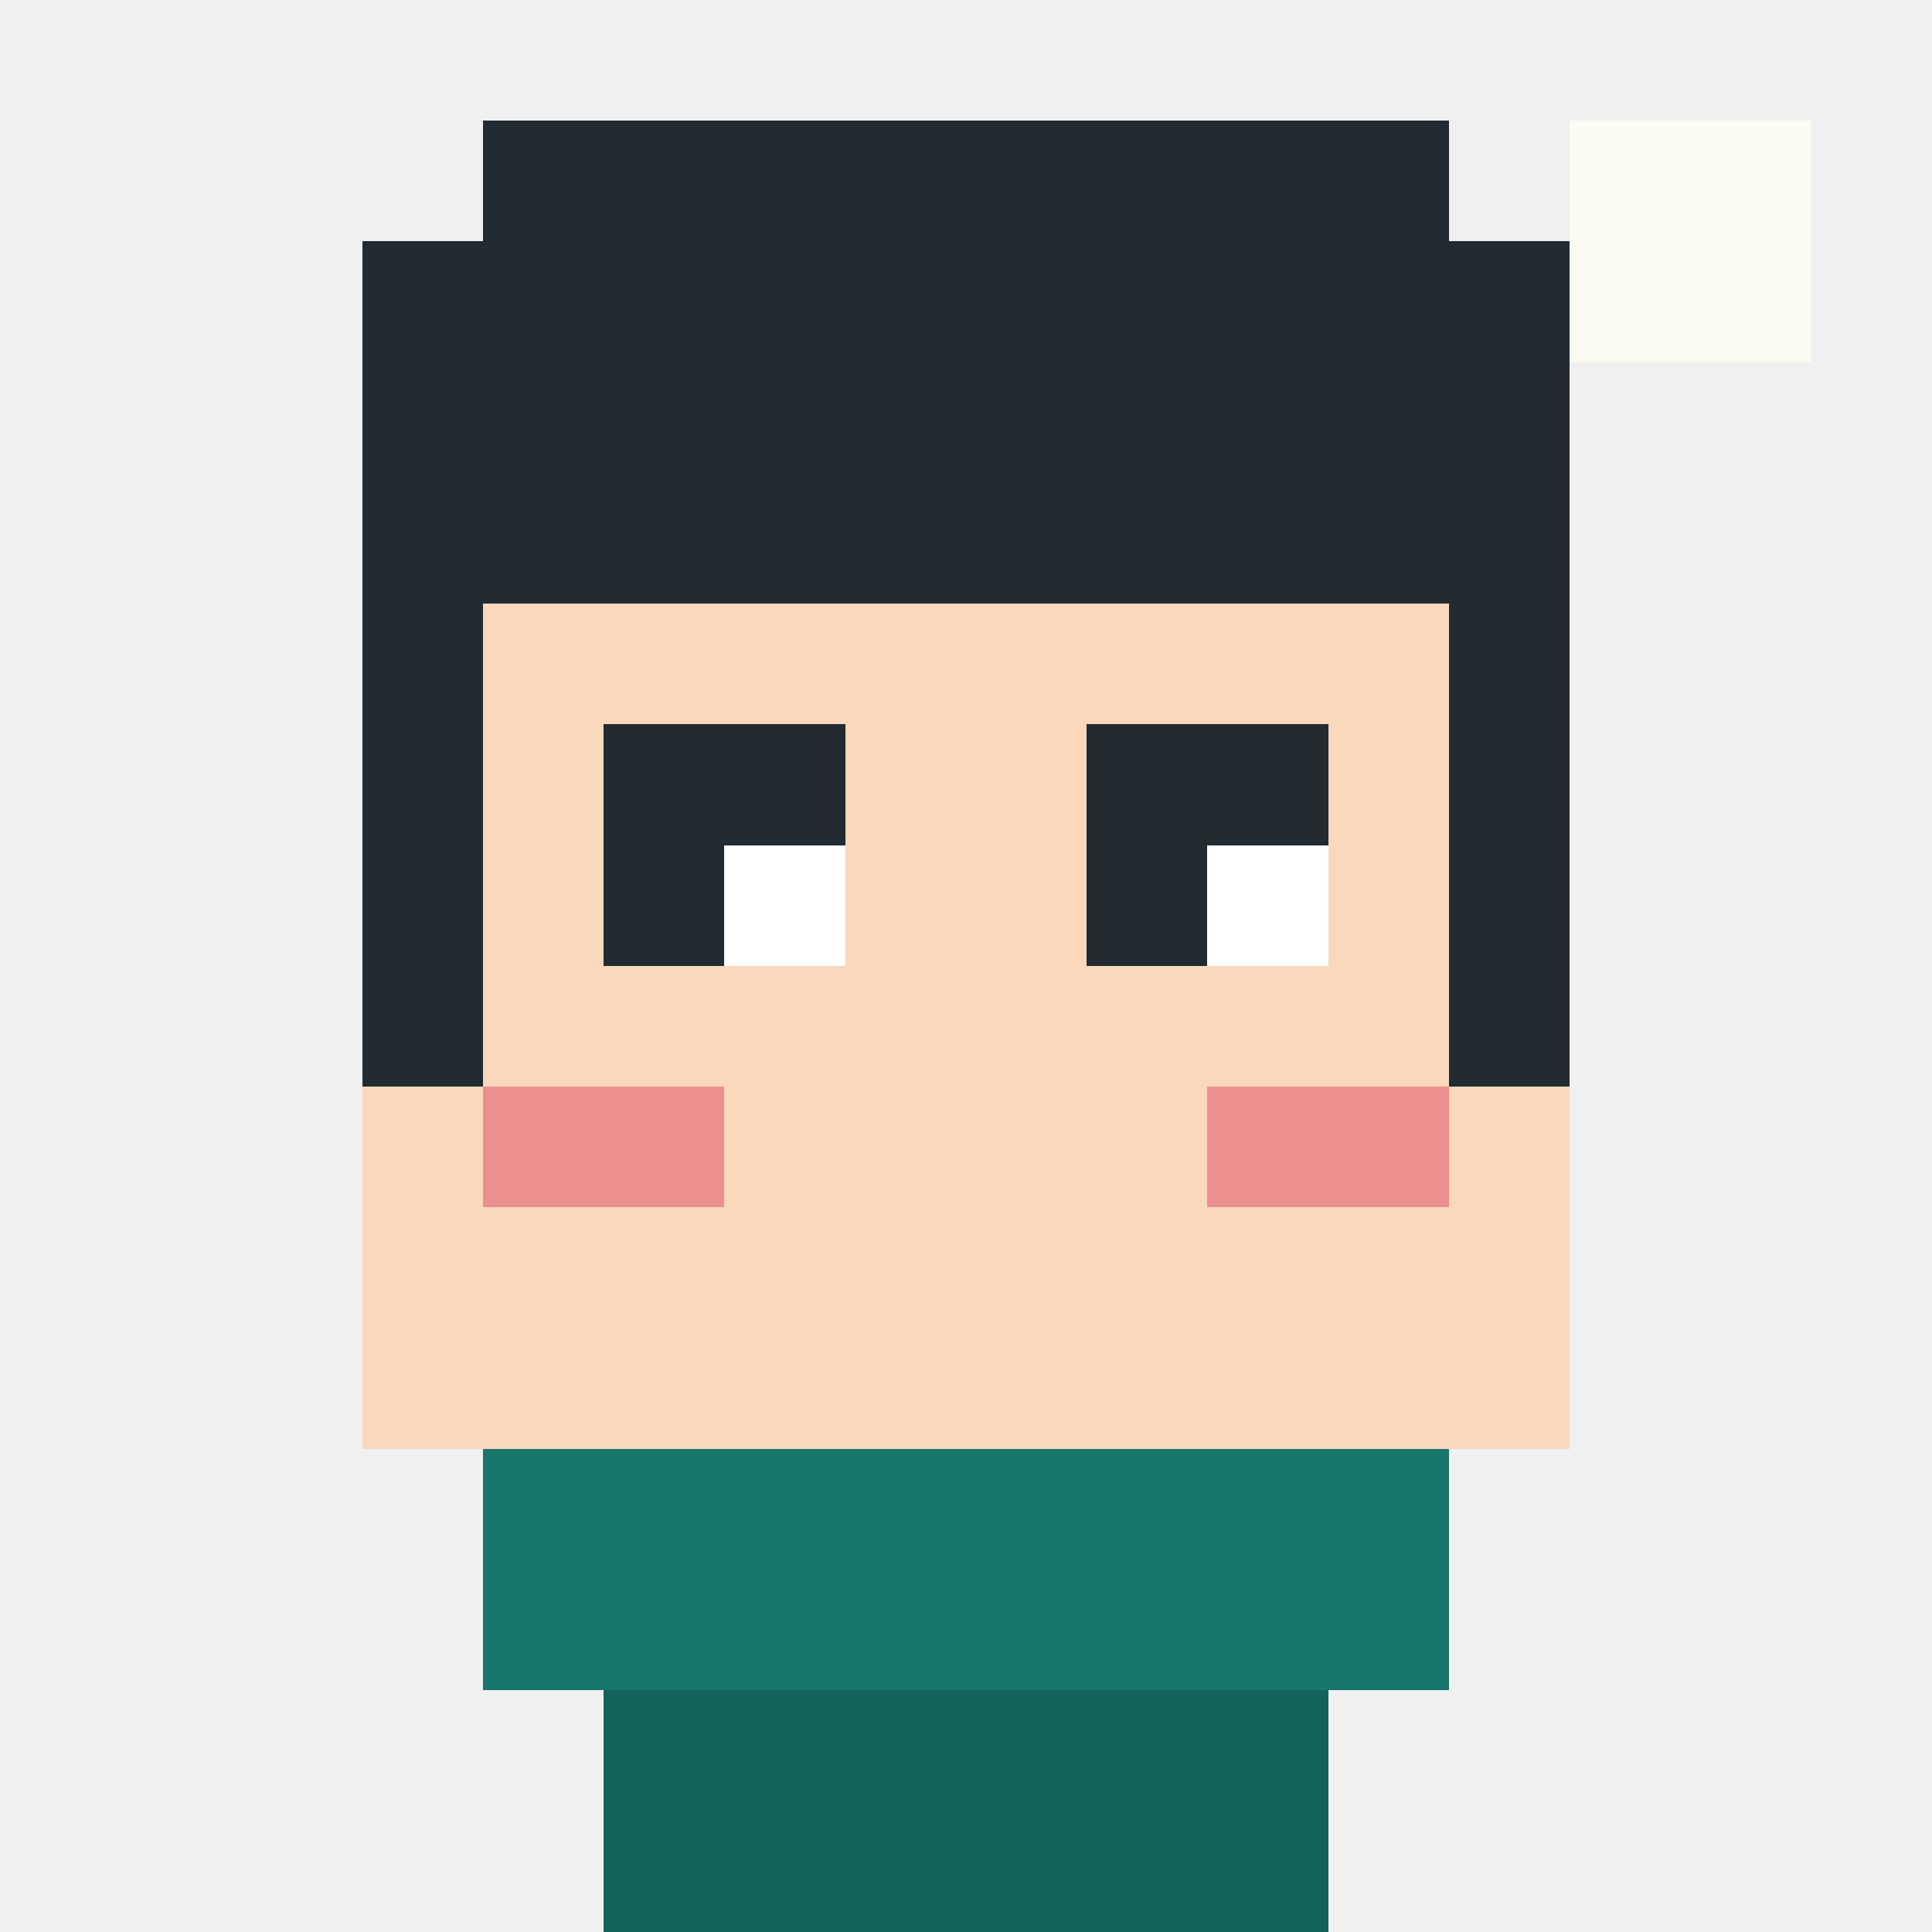
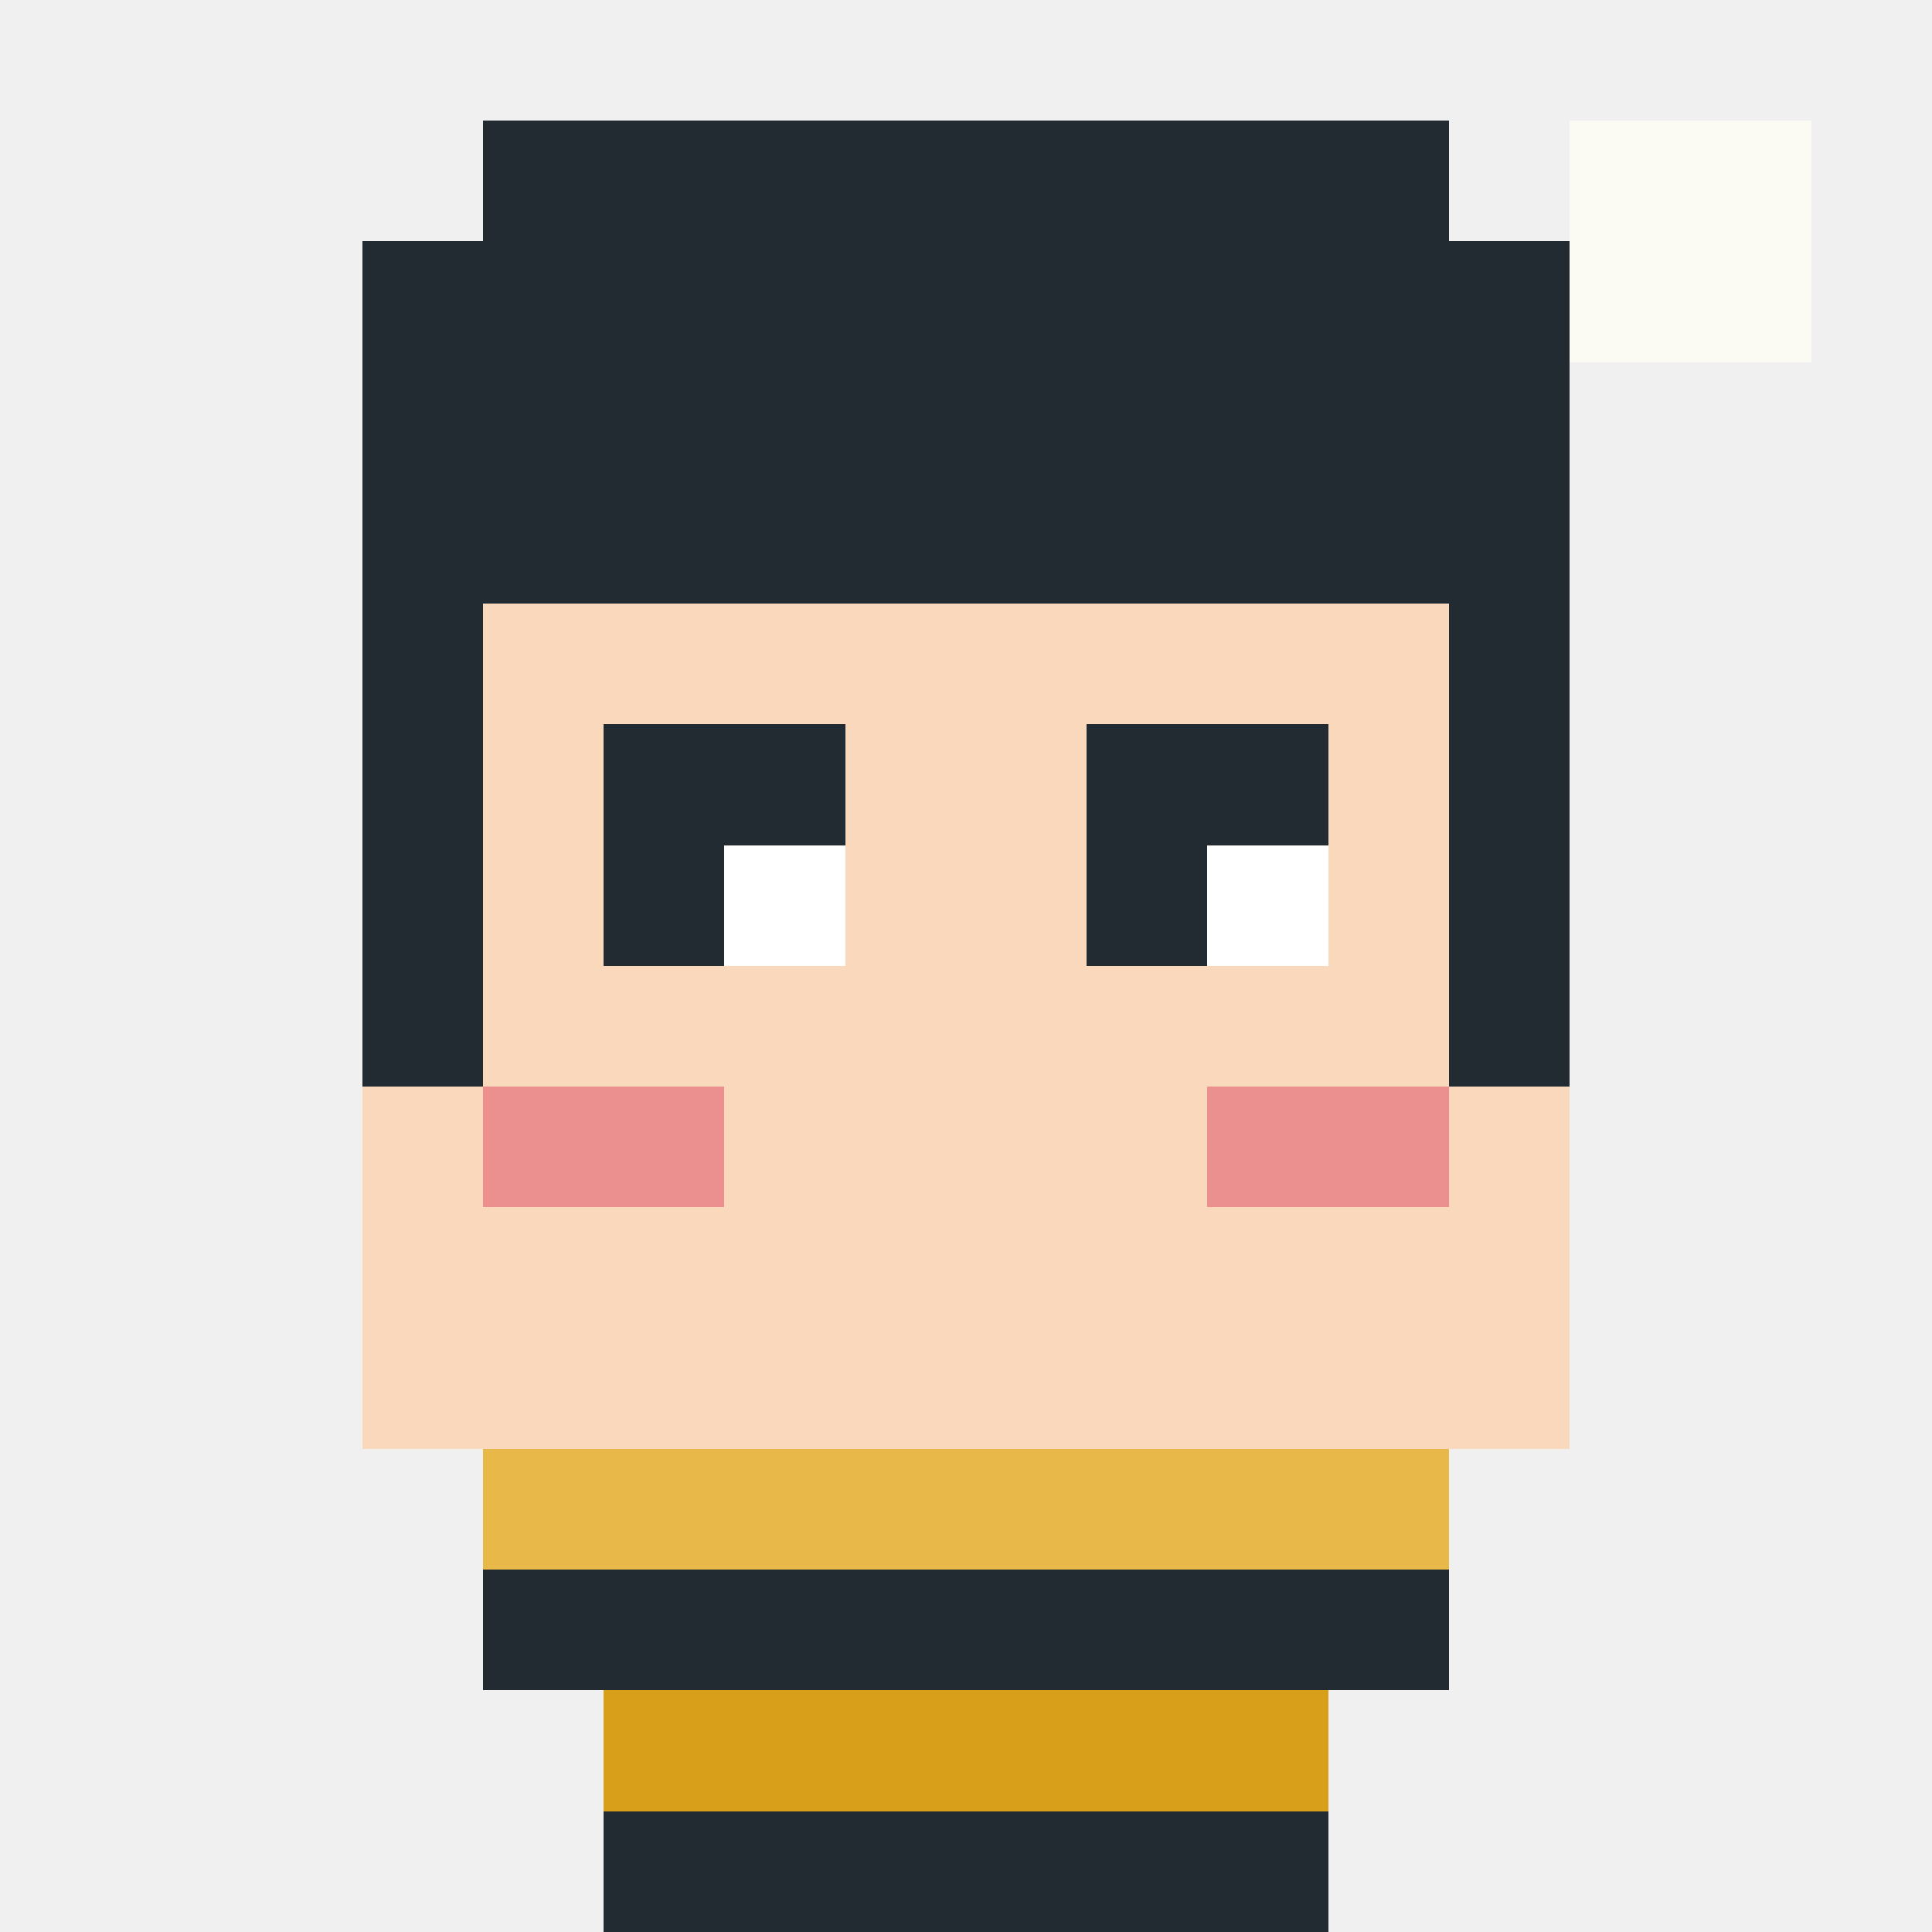
<svg xmlns="http://www.w3.org/2000/svg" viewBox="0 0 16 16" shape-rendering="crispEdges">
  <rect x="3" y="2" width="1" height="1" fill="#212b31" />
  <rect x="3" y="3" width="1" height="1" fill="#212b31" />
  <rect x="3" y="4" width="1" height="1" fill="#212b31" />
  <rect x="3" y="5" width="1" height="1" fill="#212b31" />
  <rect x="3" y="6" width="1" height="1" fill="#212b31" />
  <rect x="3" y="7" width="1" height="1" fill="#212b31" />
  <rect x="3" y="8" width="1" height="1" fill="#212b31" />
  <rect x="3" y="9" width="1" height="1" fill="#f9d8bb" />
  <rect x="3" y="10" width="1" height="1" fill="#f9d8bb" />
  <rect x="3" y="11" width="1" height="1" fill="#f9d8bb" />
  <rect x="4" y="1" width="1" height="1" fill="#212b31" />
  <rect x="4" y="2" width="1" height="1" fill="#212b31" />
  <rect x="4" y="3" width="1" height="1" fill="#212b31" />
  <rect x="4" y="4" width="1" height="1" fill="#212b31" />
  <rect x="4" y="5" width="1" height="1" fill="#f9d8bb" />
  <rect x="4" y="6" width="1" height="1" fill="#f9d8bb" />
  <rect x="4" y="7" width="1" height="1" fill="#f9d8bb" />
  <rect x="4" y="8" width="1" height="1" fill="#f9d8bb" />
  <rect x="4" y="9" width="1" height="1" fill="#eb8f8f" />
  <rect x="4" y="10" width="1" height="1" fill="#f9d8bb" />
  <rect x="4" y="11" width="1" height="1" fill="#f9d8bb" />
-   <rect x="4" y="12" width="1" height="1" fill="#19766c" />
-   <rect x="4" y="13" width="1" height="1" fill="#19766c" />
+   <rect x="4" y="12" width="1" height="1" fill="#e8b848" />
+   <rect x="4" y="13" width="1" height="1" fill="#212b31" />
  <rect x="5" y="1" width="1" height="1" fill="#212b31" />
  <rect x="5" y="2" width="1" height="1" fill="#212b31" />
  <rect x="5" y="3" width="1" height="1" fill="#212b31" />
  <rect x="5" y="4" width="1" height="1" fill="#212b31" />
  <rect x="5" y="5" width="1" height="1" fill="#f9d8bb" />
  <rect x="5" y="6" width="1" height="1" fill="#212b31" />
  <rect x="5" y="7" width="1" height="1" fill="#212b31" />
  <rect x="5" y="8" width="1" height="1" fill="#f9d8bb" />
  <rect x="5" y="9" width="1" height="1" fill="#eb8f8f" />
  <rect x="5" y="10" width="1" height="1" fill="#f9d8bb" />
  <rect x="5" y="11" width="1" height="1" fill="#f9d8bb" />
-   <rect x="5" y="12" width="1" height="1" fill="#19766c" />
-   <rect x="5" y="13" width="1" height="1" fill="#19766c" />
-   <rect x="5" y="14" width="1" height="1" fill="#12635a" />
-   <rect x="5" y="15" width="1" height="1" fill="#12635a" />
+   <rect x="5" y="12" width="1" height="1" fill="#e8b848" />
+   <rect x="5" y="13" width="1" height="1" fill="#212b31" />
+   <rect x="5" y="14" width="1" height="1" fill="#d89f1b" />
+   <rect x="5" y="15" width="1" height="1" fill="#212b31" />
  <rect x="6" y="1" width="1" height="1" fill="#212b31" />
  <rect x="6" y="2" width="1" height="1" fill="#212b31" />
  <rect x="6" y="3" width="1" height="1" fill="#212b31" />
  <rect x="6" y="4" width="1" height="1" fill="#212b31" />
  <rect x="6" y="5" width="1" height="1" fill="#f9d8bb" />
  <rect x="6" y="6" width="1" height="1" fill="#212b31" />
  <rect x="6" y="7" width="1" height="1" fill="#ffffff" />
  <rect x="6" y="8" width="1" height="1" fill="#f9d8bb" />
  <rect x="6" y="9" width="1" height="1" fill="#f9d8bb" />
  <rect x="6" y="10" width="1" height="1" fill="#f9d8bb" />
  <rect x="6" y="11" width="1" height="1" fill="#f9d8bb" />
-   <rect x="6" y="12" width="1" height="1" fill="#19766c" />
-   <rect x="6" y="13" width="1" height="1" fill="#19766c" />
-   <rect x="6" y="14" width="1" height="1" fill="#12635a" />
-   <rect x="6" y="15" width="1" height="1" fill="#12635a" />
+   <rect x="6" y="12" width="1" height="1" fill="#e8b848" />
+   <rect x="6" y="13" width="1" height="1" fill="#212b31" />
+   <rect x="6" y="14" width="1" height="1" fill="#d89f1b" />
+   <rect x="6" y="15" width="1" height="1" fill="#212b31" />
  <rect x="7" y="1" width="1" height="1" fill="#212b31" />
  <rect x="7" y="2" width="1" height="1" fill="#212b31" />
  <rect x="7" y="3" width="1" height="1" fill="#212b31" />
  <rect x="7" y="4" width="1" height="1" fill="#212b31" />
  <rect x="7" y="5" width="1" height="1" fill="#f9d8bb" />
  <rect x="7" y="6" width="1" height="1" fill="#f9d8bb" />
  <rect x="7" y="7" width="1" height="1" fill="#f9d8bb" />
  <rect x="7" y="8" width="1" height="1" fill="#f9d8bb" />
  <rect x="7" y="9" width="1" height="1" fill="#f9d8bb" />
  <rect x="7" y="10" width="1" height="1" fill="#f9d8bb" />
  <rect x="7" y="11" width="1" height="1" fill="#f9d8bb" />
-   <rect x="7" y="12" width="1" height="1" fill="#19766c" />
-   <rect x="7" y="13" width="1" height="1" fill="#19766c" />
-   <rect x="7" y="14" width="1" height="1" fill="#12635a" />
-   <rect x="7" y="15" width="1" height="1" fill="#12635a" />
+   <rect x="7" y="12" width="1" height="1" fill="#e8b848" />
+   <rect x="7" y="13" width="1" height="1" fill="#212b31" />
+   <rect x="7" y="14" width="1" height="1" fill="#d89f1b" />
+   <rect x="7" y="15" width="1" height="1" fill="#212b31" />
  <rect x="8" y="1" width="1" height="1" fill="#212b31" />
  <rect x="8" y="2" width="1" height="1" fill="#212b31" />
  <rect x="8" y="3" width="1" height="1" fill="#212b31" />
  <rect x="8" y="4" width="1" height="1" fill="#212b31" />
  <rect x="8" y="5" width="1" height="1" fill="#f9d8bb" />
  <rect x="8" y="6" width="1" height="1" fill="#f9d8bb" />
  <rect x="8" y="7" width="1" height="1" fill="#f9d8bb" />
  <rect x="8" y="8" width="1" height="1" fill="#f9d8bb" />
  <rect x="8" y="9" width="1" height="1" fill="#f9d8bb" />
  <rect x="8" y="10" width="1" height="1" fill="#f9d8bb" />
  <rect x="8" y="11" width="1" height="1" fill="#f9d8bb" />
-   <rect x="8" y="12" width="1" height="1" fill="#19766c" />
-   <rect x="8" y="13" width="1" height="1" fill="#19766c" />
-   <rect x="8" y="14" width="1" height="1" fill="#12635a" />
-   <rect x="8" y="15" width="1" height="1" fill="#12635a" />
+   <rect x="8" y="12" width="1" height="1" fill="#e8b848" />
+   <rect x="8" y="13" width="1" height="1" fill="#212b31" />
+   <rect x="8" y="14" width="1" height="1" fill="#d89f1b" />
+   <rect x="8" y="15" width="1" height="1" fill="#212b31" />
  <rect x="9" y="1" width="1" height="1" fill="#212b31" />
  <rect x="9" y="2" width="1" height="1" fill="#212b31" />
  <rect x="9" y="3" width="1" height="1" fill="#212b31" />
  <rect x="9" y="4" width="1" height="1" fill="#212b31" />
  <rect x="9" y="5" width="1" height="1" fill="#f9d8bb" />
  <rect x="9" y="6" width="1" height="1" fill="#212b31" />
  <rect x="9" y="7" width="1" height="1" fill="#212b31" />
  <rect x="9" y="8" width="1" height="1" fill="#f9d8bb" />
  <rect x="9" y="9" width="1" height="1" fill="#f9d8bb" />
  <rect x="9" y="10" width="1" height="1" fill="#f9d8bb" />
  <rect x="9" y="11" width="1" height="1" fill="#f9d8bb" />
-   <rect x="9" y="12" width="1" height="1" fill="#19766c" />
-   <rect x="9" y="13" width="1" height="1" fill="#19766c" />
-   <rect x="9" y="14" width="1" height="1" fill="#12635a" />
-   <rect x="9" y="15" width="1" height="1" fill="#12635a" />
+   <rect x="9" y="12" width="1" height="1" fill="#e8b848" />
+   <rect x="9" y="13" width="1" height="1" fill="#212b31" />
+   <rect x="9" y="14" width="1" height="1" fill="#d89f1b" />
+   <rect x="9" y="15" width="1" height="1" fill="#212b31" />
  <rect x="10" y="1" width="1" height="1" fill="#212b31" />
  <rect x="10" y="2" width="1" height="1" fill="#212b31" />
  <rect x="10" y="3" width="1" height="1" fill="#212b31" />
  <rect x="10" y="4" width="1" height="1" fill="#212b31" />
  <rect x="10" y="5" width="1" height="1" fill="#f9d8bb" />
  <rect x="10" y="6" width="1" height="1" fill="#212b31" />
  <rect x="10" y="7" width="1" height="1" fill="#ffffff" />
  <rect x="10" y="8" width="1" height="1" fill="#f9d8bb" />
  <rect x="10" y="9" width="1" height="1" fill="#eb8f8f" />
  <rect x="10" y="10" width="1" height="1" fill="#f9d8bb" />
  <rect x="10" y="11" width="1" height="1" fill="#f9d8bb" />
-   <rect x="10" y="12" width="1" height="1" fill="#19766c" />
-   <rect x="10" y="13" width="1" height="1" fill="#19766c" />
-   <rect x="10" y="14" width="1" height="1" fill="#12635a" />
-   <rect x="10" y="15" width="1" height="1" fill="#12635a" />
+   <rect x="10" y="12" width="1" height="1" fill="#e8b848" />
+   <rect x="10" y="13" width="1" height="1" fill="#212b31" />
+   <rect x="10" y="14" width="1" height="1" fill="#d89f1b" />
+   <rect x="10" y="15" width="1" height="1" fill="#212b31" />
  <rect x="11" y="1" width="1" height="1" fill="#212b31" />
  <rect x="11" y="2" width="1" height="1" fill="#212b31" />
  <rect x="11" y="3" width="1" height="1" fill="#212b31" />
  <rect x="11" y="4" width="1" height="1" fill="#212b31" />
  <rect x="11" y="5" width="1" height="1" fill="#f9d8bb" />
  <rect x="11" y="6" width="1" height="1" fill="#f9d8bb" />
  <rect x="11" y="7" width="1" height="1" fill="#f9d8bb" />
  <rect x="11" y="8" width="1" height="1" fill="#f9d8bb" />
  <rect x="11" y="9" width="1" height="1" fill="#eb8f8f" />
  <rect x="11" y="10" width="1" height="1" fill="#f9d8bb" />
  <rect x="11" y="11" width="1" height="1" fill="#f9d8bb" />
-   <rect x="11" y="12" width="1" height="1" fill="#19766c" />
-   <rect x="11" y="13" width="1" height="1" fill="#19766c" />
+   <rect x="11" y="12" width="1" height="1" fill="#e8b848" />
+   <rect x="11" y="13" width="1" height="1" fill="#212b31" />
  <rect x="12" y="2" width="1" height="1" fill="#212b31" />
  <rect x="12" y="3" width="1" height="1" fill="#212b31" />
  <rect x="12" y="4" width="1" height="1" fill="#212b31" />
  <rect x="12" y="5" width="1" height="1" fill="#212b31" />
  <rect x="12" y="6" width="1" height="1" fill="#212b31" />
  <rect x="12" y="7" width="1" height="1" fill="#212b31" />
  <rect x="12" y="8" width="1" height="1" fill="#212b31" />
  <rect x="12" y="9" width="1" height="1" fill="#f9d8bb" />
  <rect x="12" y="10" width="1" height="1" fill="#f9d8bb" />
  <rect x="12" y="11" width="1" height="1" fill="#f9d8bb" />
  <rect x="13" y="1" width="1" height="1" fill="#fbfaf3" />
  <rect x="13" y="2" width="1" height="1" fill="#fbfaf3" />
  <rect x="14" y="1" width="1" height="1" fill="#fbfaf3" />
  <rect x="14" y="2" width="1" height="1" fill="#fbfaf3" />
</svg>
